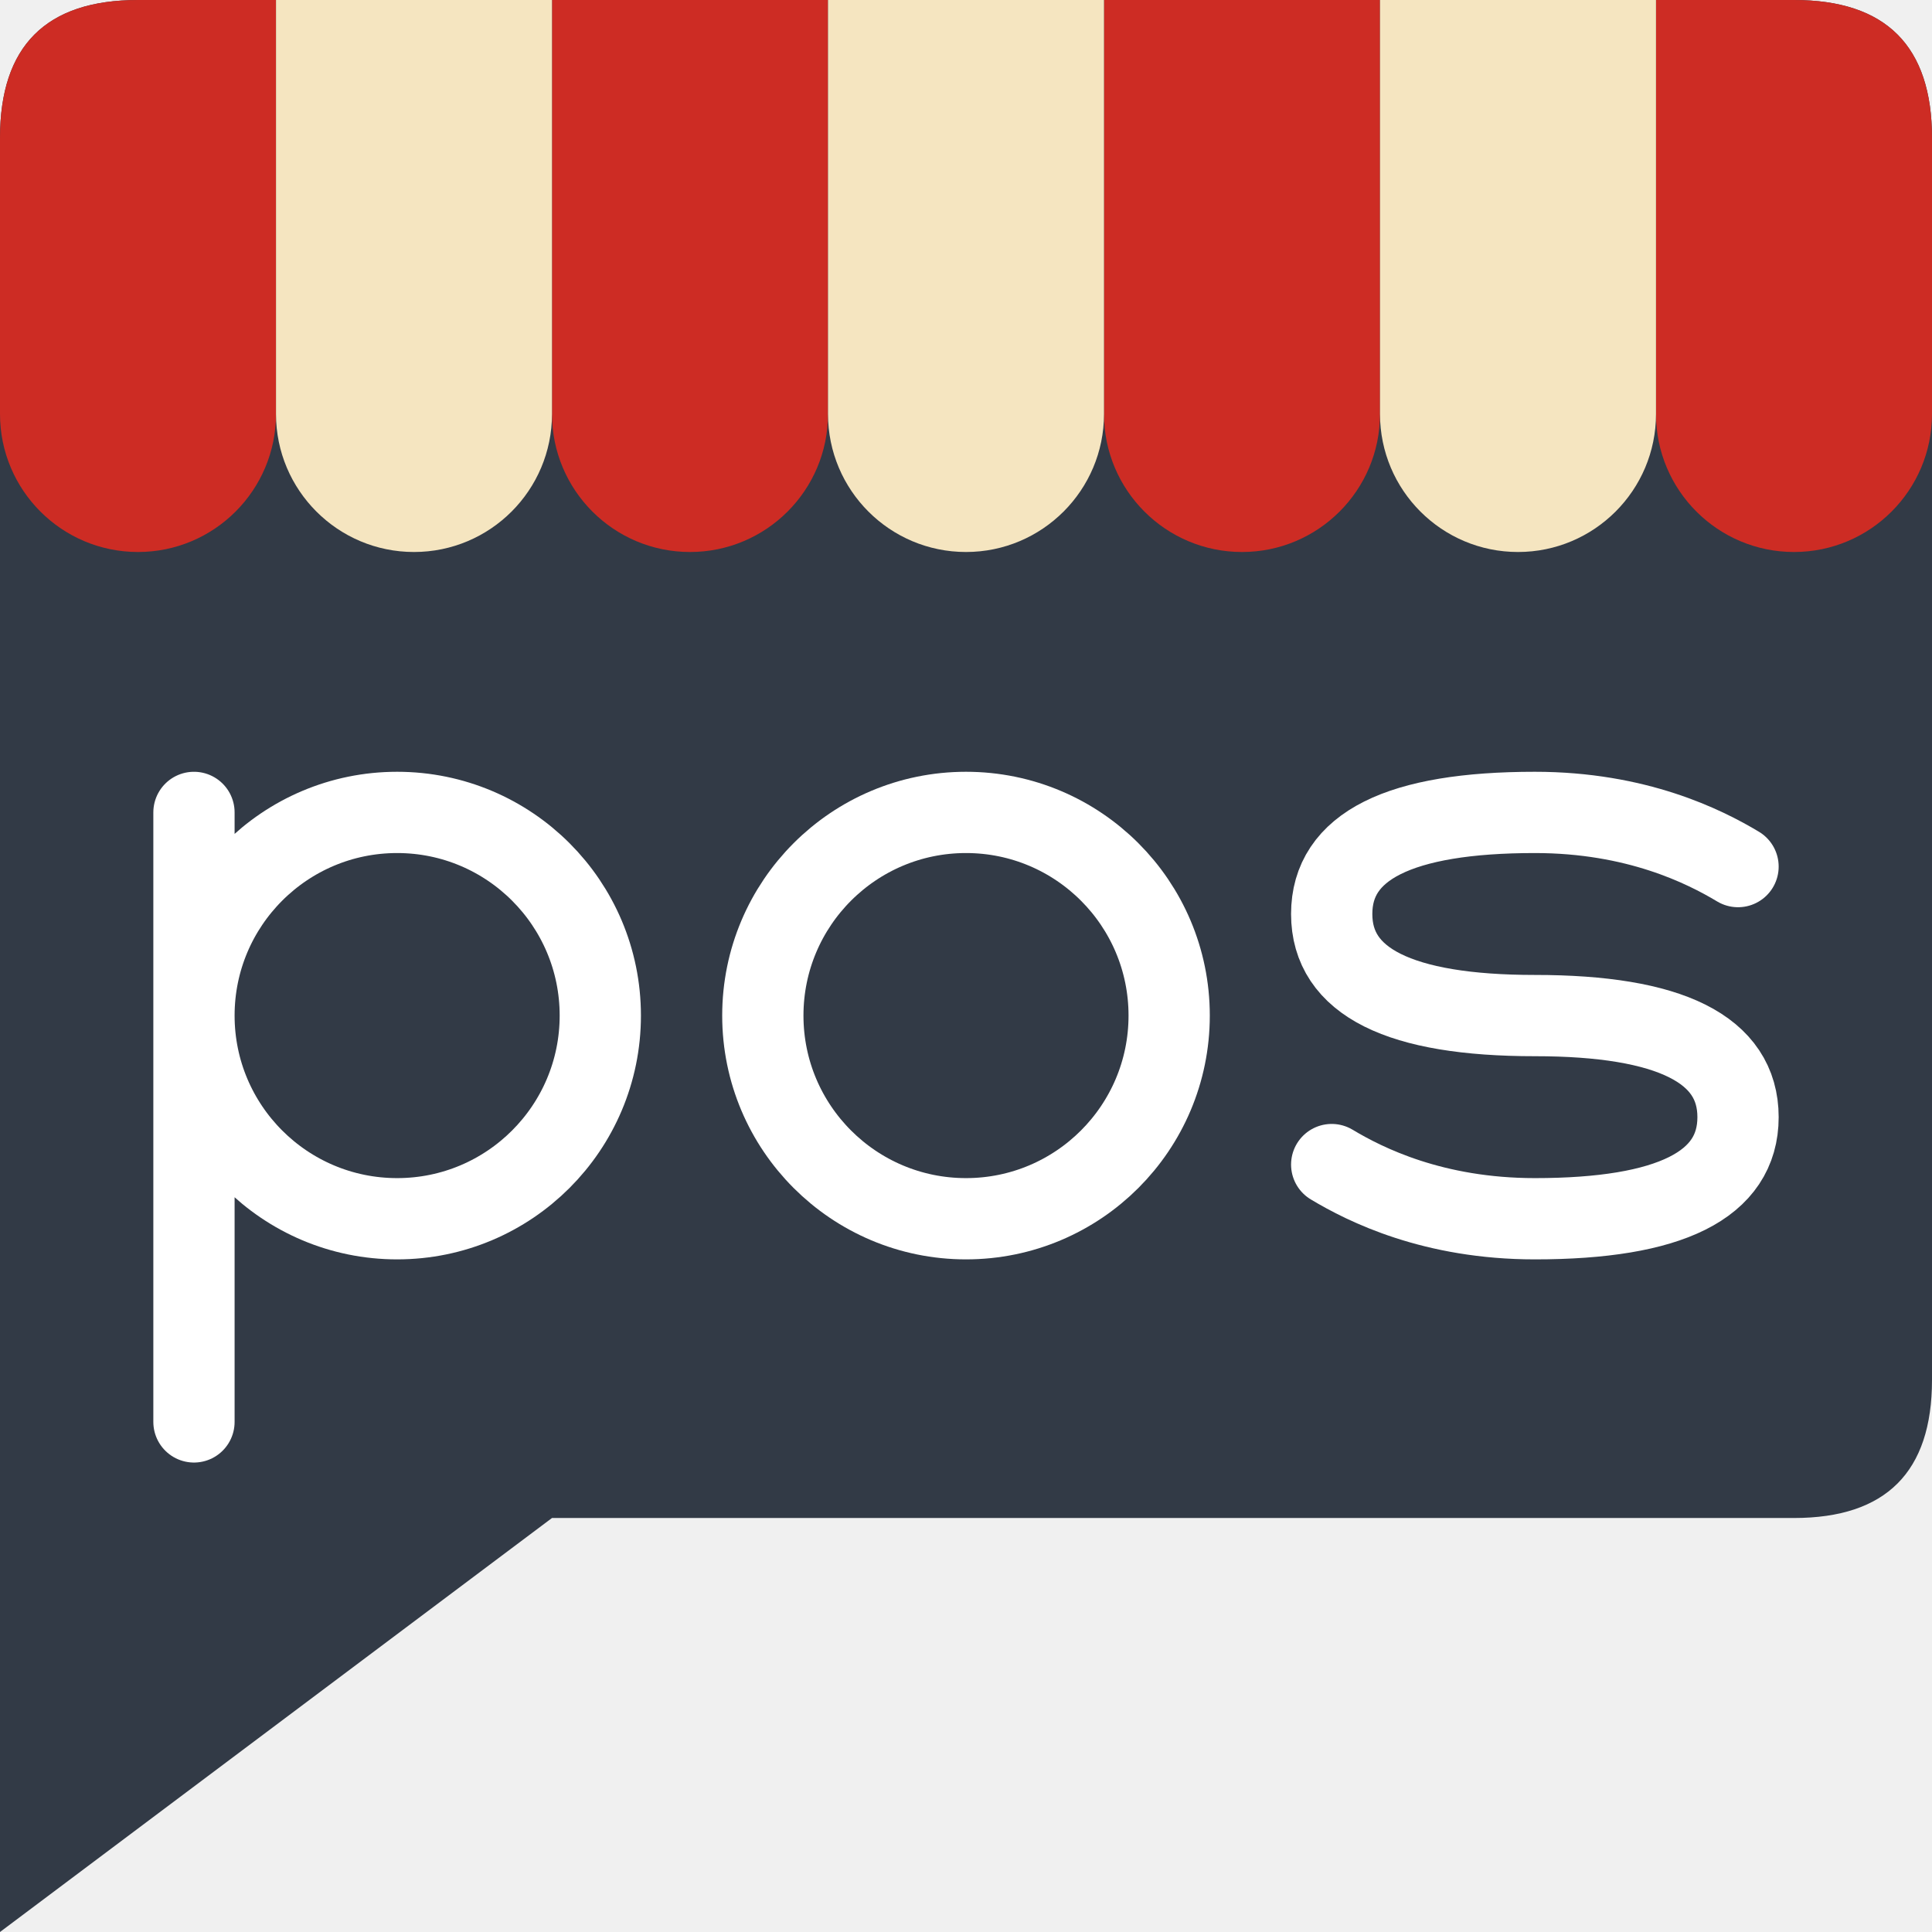
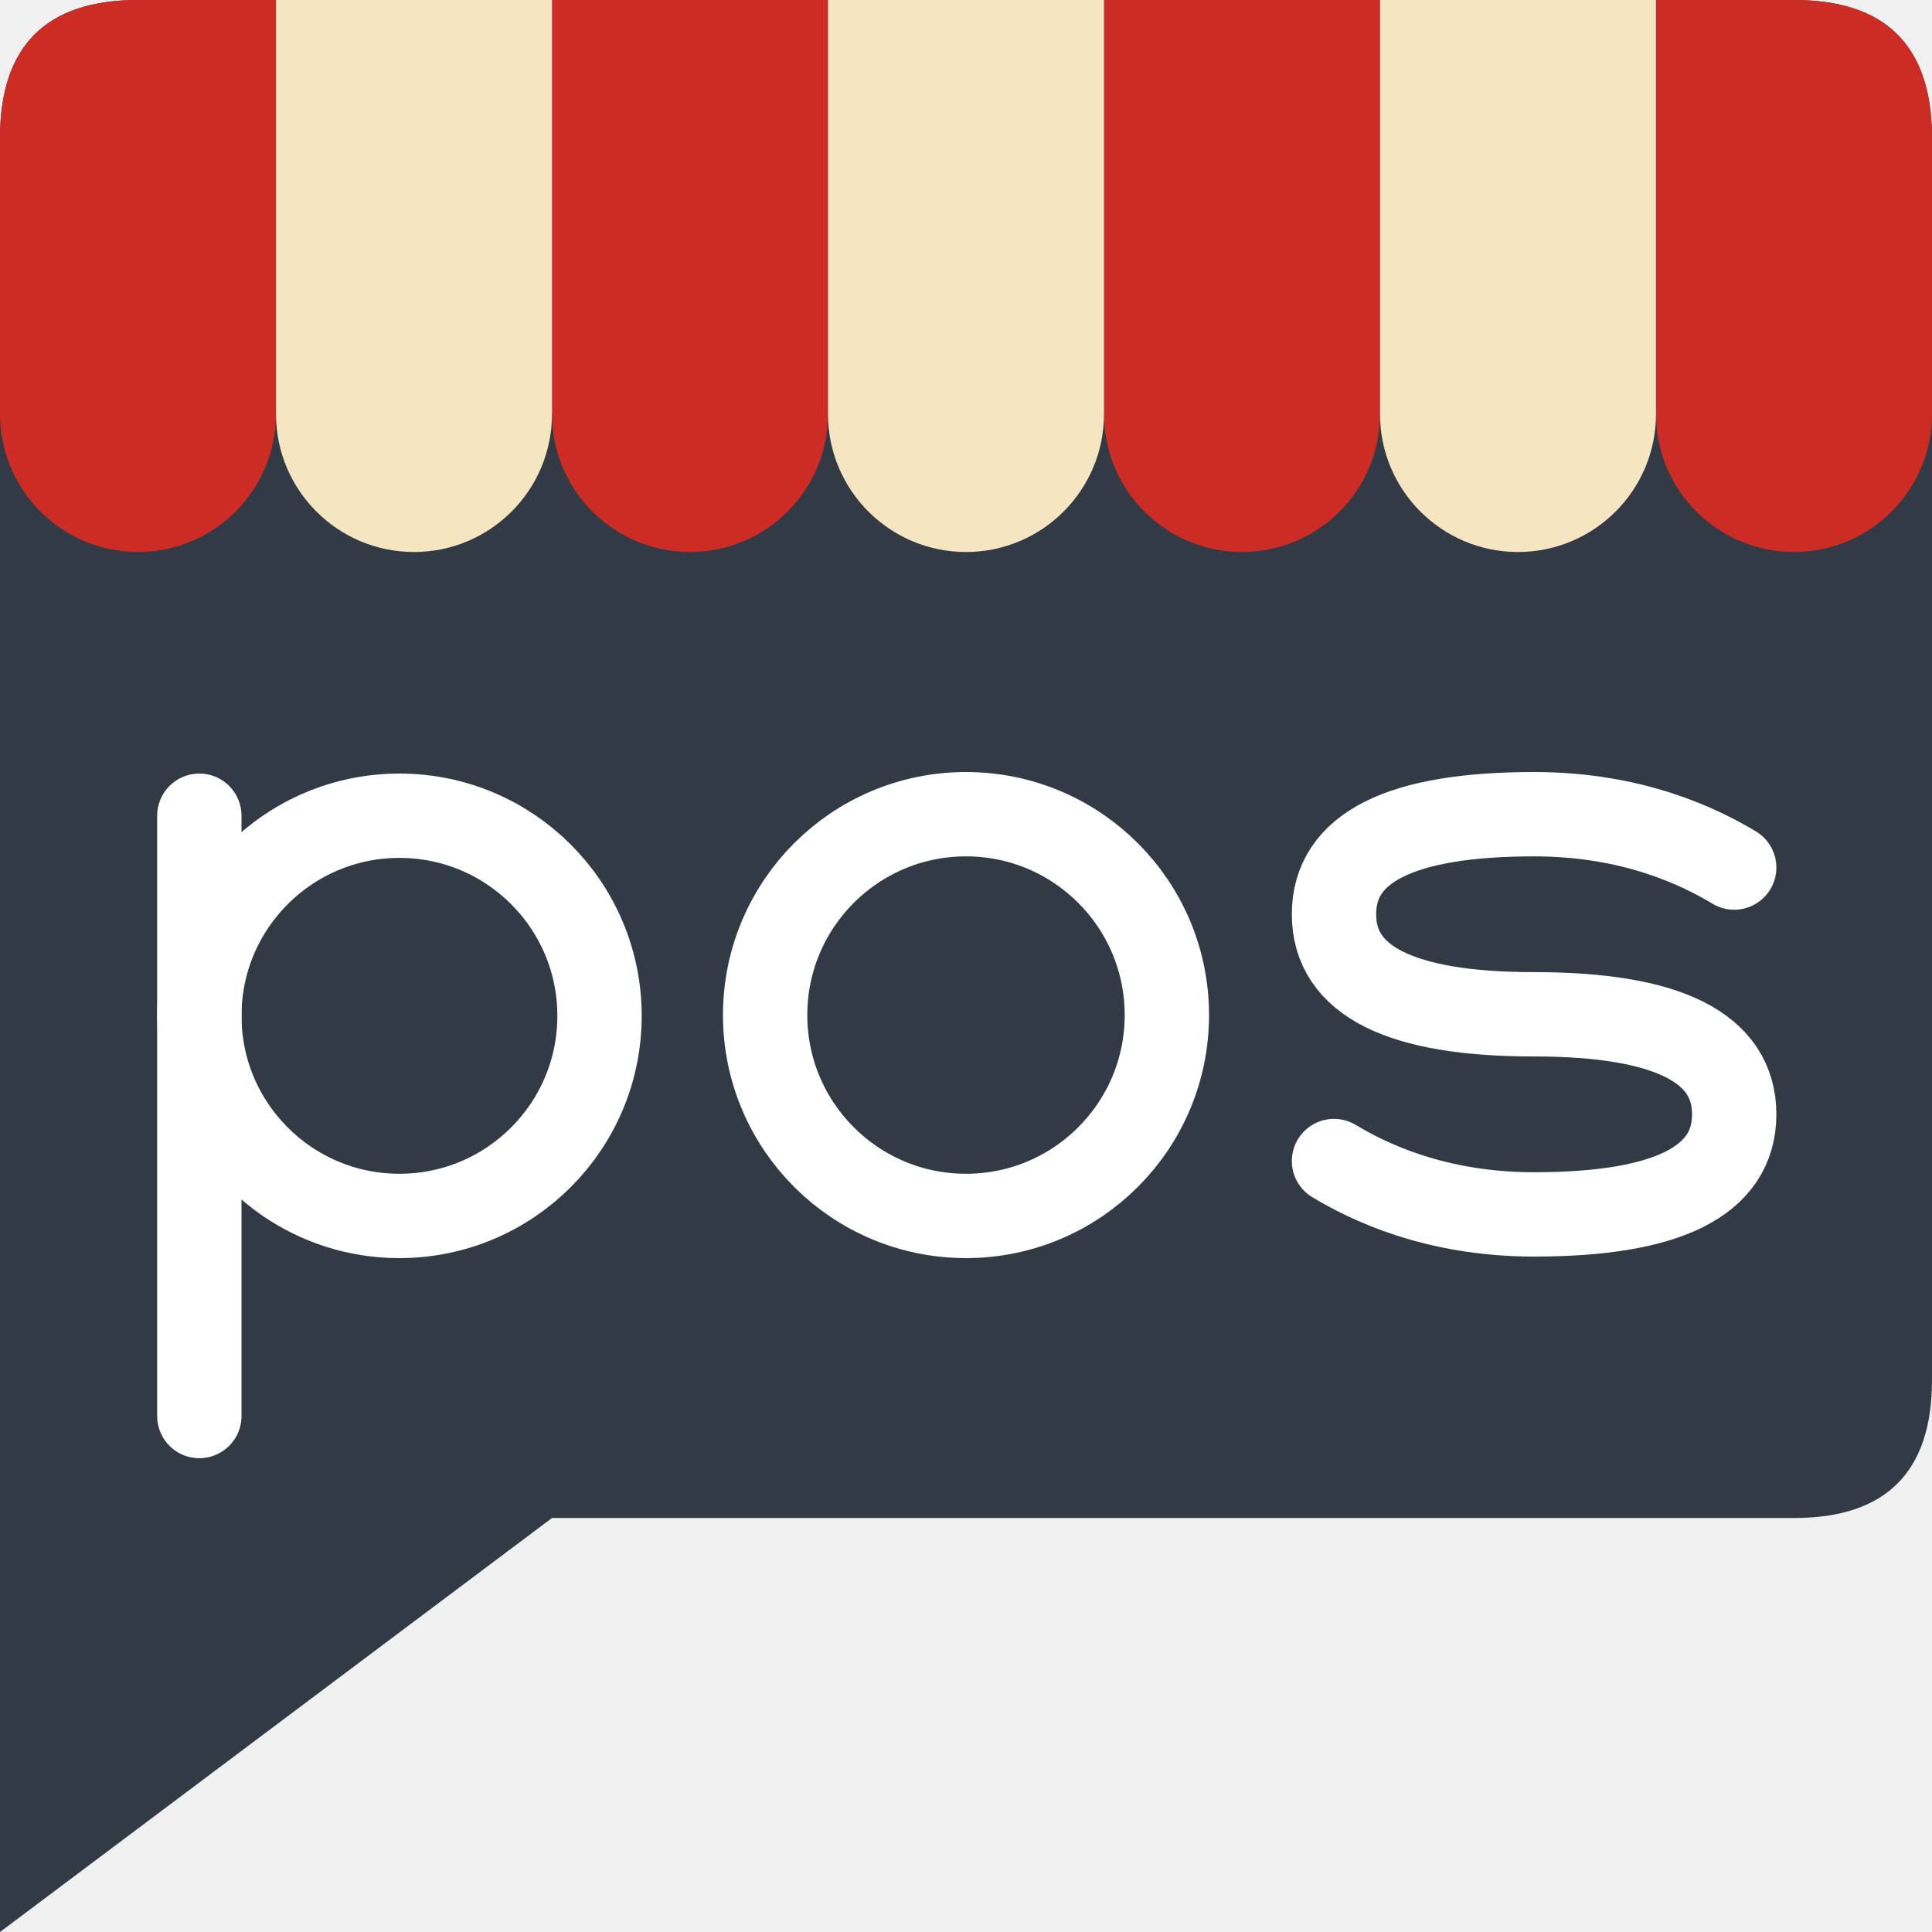
- <svg xmlns="http://www.w3.org/2000/svg" fill="#000" version="1.0" viewBox="0 0 1260 1260">
-   <path fill="#323A46" d="M0,90 q0,-90 90,-90 l1080,0 q90,0 90,90 l0,810 q0,90 -90,90 l-810,0 L0,1260 Z" />
-   <g>
-     <g fill="#CD2C24">
-       <path d="M0,90 q0,-90 90,-90 l90,0 l0,270 a90,90 0 1,1 -180,0 Z" />
-       <path d="M360,0 l180,0 l0,270 a90,90 0 1,1 -180,0 Z" />
-       <path d="M720,0 l180,0 l0,270 a90,90 0 1,1 -180,0 Z" />
-       <path d="M1080,0 l90,0 q90,0 90,90 l0,180 a90,90 0 1,1 -180,0 Z" />
-     </g>
-     <g fill="#F5E5C0">
-       <path d="M180,0 l180,0 l0,270 a90,90 0 1,1 -180,0 Z" />
-       <path d="M540,0 l180,0 l0,270 a90,90 0 1,1 -180,0 Z" />
-       <path d="M900,0 l180,0 l0,270 a90,90 0 1,1 -180,0 Z" />
-     </g>
+ <svg xmlns="http://www.w3.org/2000/svg" viewBox="0 0 1260 1260">
+   <path d="M0,90 Q0,0 90,0 L1170,0 Q1260,0 1260,90 L1260,900 Q1260,990 1170,990 L360,990 L0,1260 Z" fill="#323A46" />
+   <g fill="#CD2C24">
+     <path d="M0,90 Q0,0 90,0 L180,0 L180,270 A90,90 0 1 1 0,270 Z             M360,0 H540 V270 A90,90 0 1 1 360,270 Z             M720,0 H900 V270 A90,90 0 1 1 720,270 Z             M1080,0 H1170 Q1260,0 1260,90 L1260,270 A90,90 0 1 1 1080,270 Z" />
  </g>
-   <svg viewBox="0 0 1200 400" width="1060px" x="100px" y="50px" stroke="#FFF" stroke-width="60" stroke-linecap="round" fill="#FFF" fill-opacity="0">
-     <path d="     M30,480 l0,-450     m0,150     a150,150 0 1,0 300,0     a150,150 0 1,0 -300,0    " />
-     <path d="    M600,30    m-150,150    a150,150 0 1,0 300,0    a150,150 0 1,0 -300,0     " />
-     <path d="     M1170,70      c-25,-15 -75,-40 -150,-40      q-150,0 -150,75     t150,75     t150,75      t-150,75     c-75,0 -125,-25 -150,-40    " />
-   </svg>
+   <g fill="#F5E5C0">
+     <path d="M180,0 H360 V270 A90,90 0 1 1 180,270 Z             M540,0 H720 V270 A90,90 0 1 1 540,270 Z             M900,0 H1080 V270 A90,90 0 1 1 900,270 Z" />
+   </g>
+   <line x1="130" y1="923.5" x2="130" y2="532" fill="none" stroke="#FFF" stroke-linecap="round" stroke-width="55" />
+   <circle cx="260.5" cy="662.5" r="130.5" fill="none" stroke="#FFF" stroke-linecap="round" stroke-width="55" />
+   <circle cx="630" cy="662" r="131" fill="none" stroke="#FFF" stroke-linecap="round" stroke-width="55" />
+   <path d="m1131,565.8c-21.75,-13.05 -65.25,-34.8 -130.5,-34.8q-130.5,0 -130.5,65.25t130.5,65.25t130.5,65.25t-130.5,65.25c-65.25,0 -108.75,-21.75 -130.5,-34.8" fill="#FFF" fill-opacity="0" stroke="#FFF" stroke-linecap="round" stroke-width="55" />
</svg>
